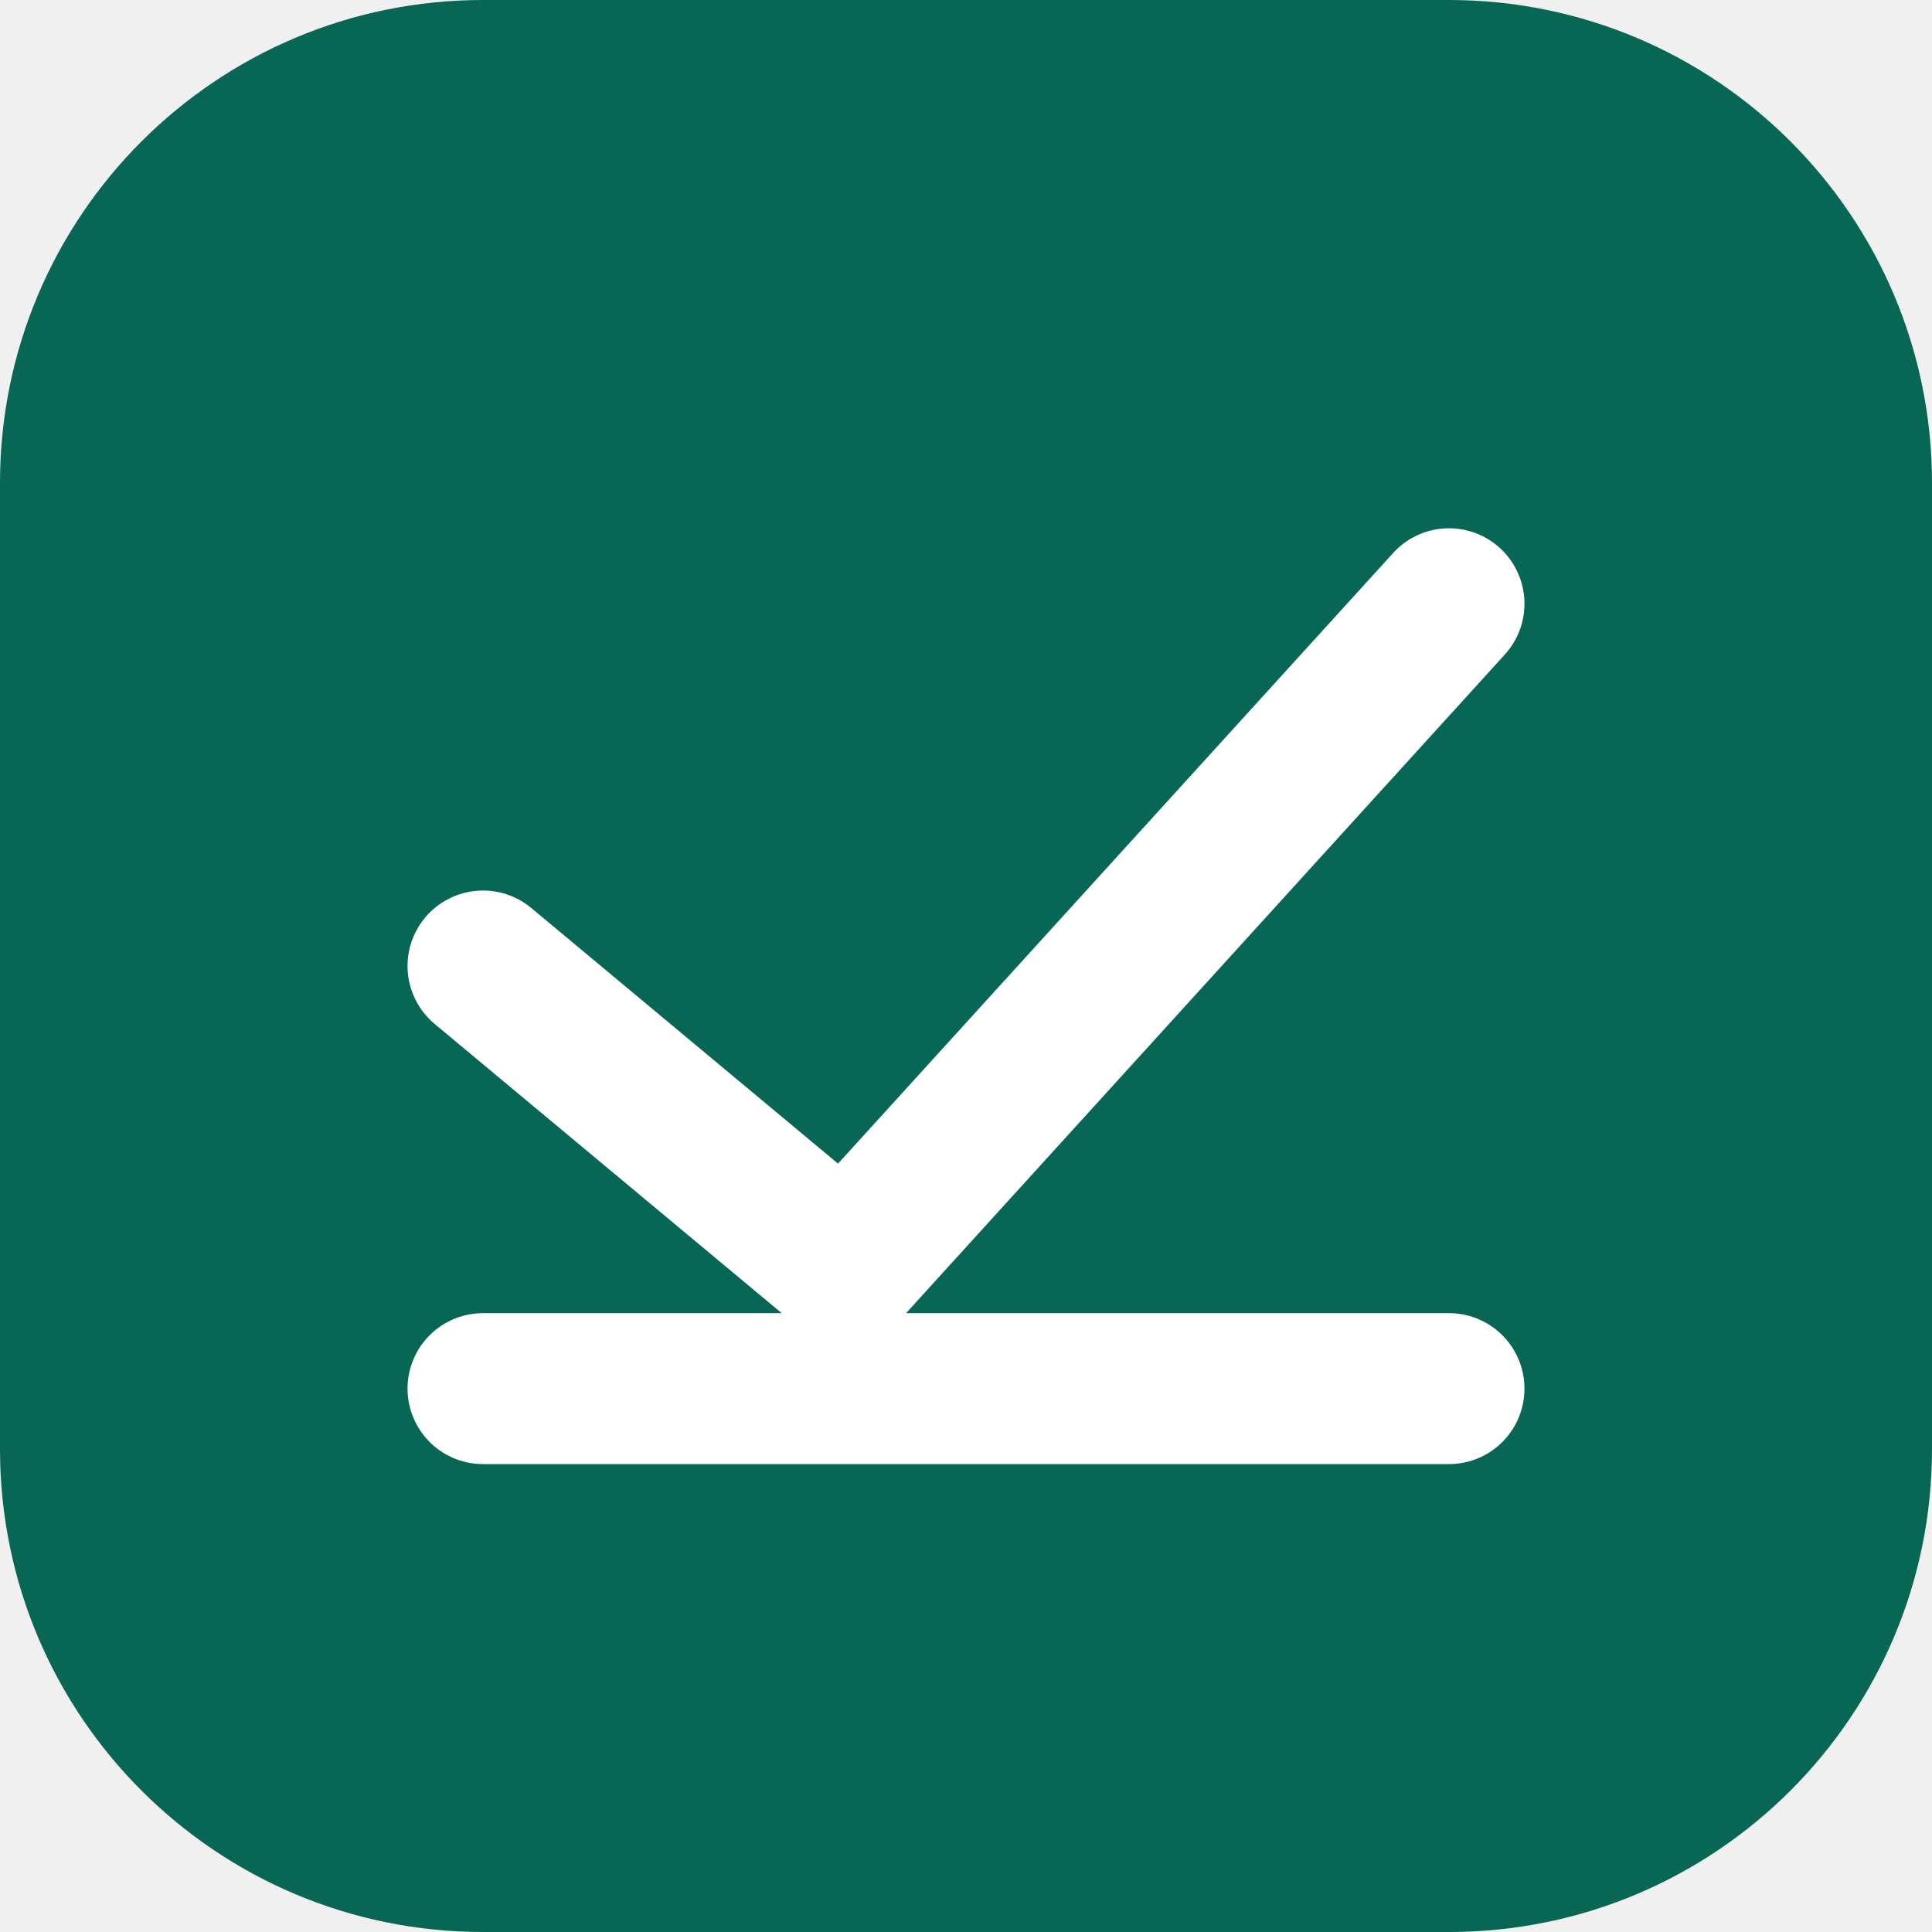
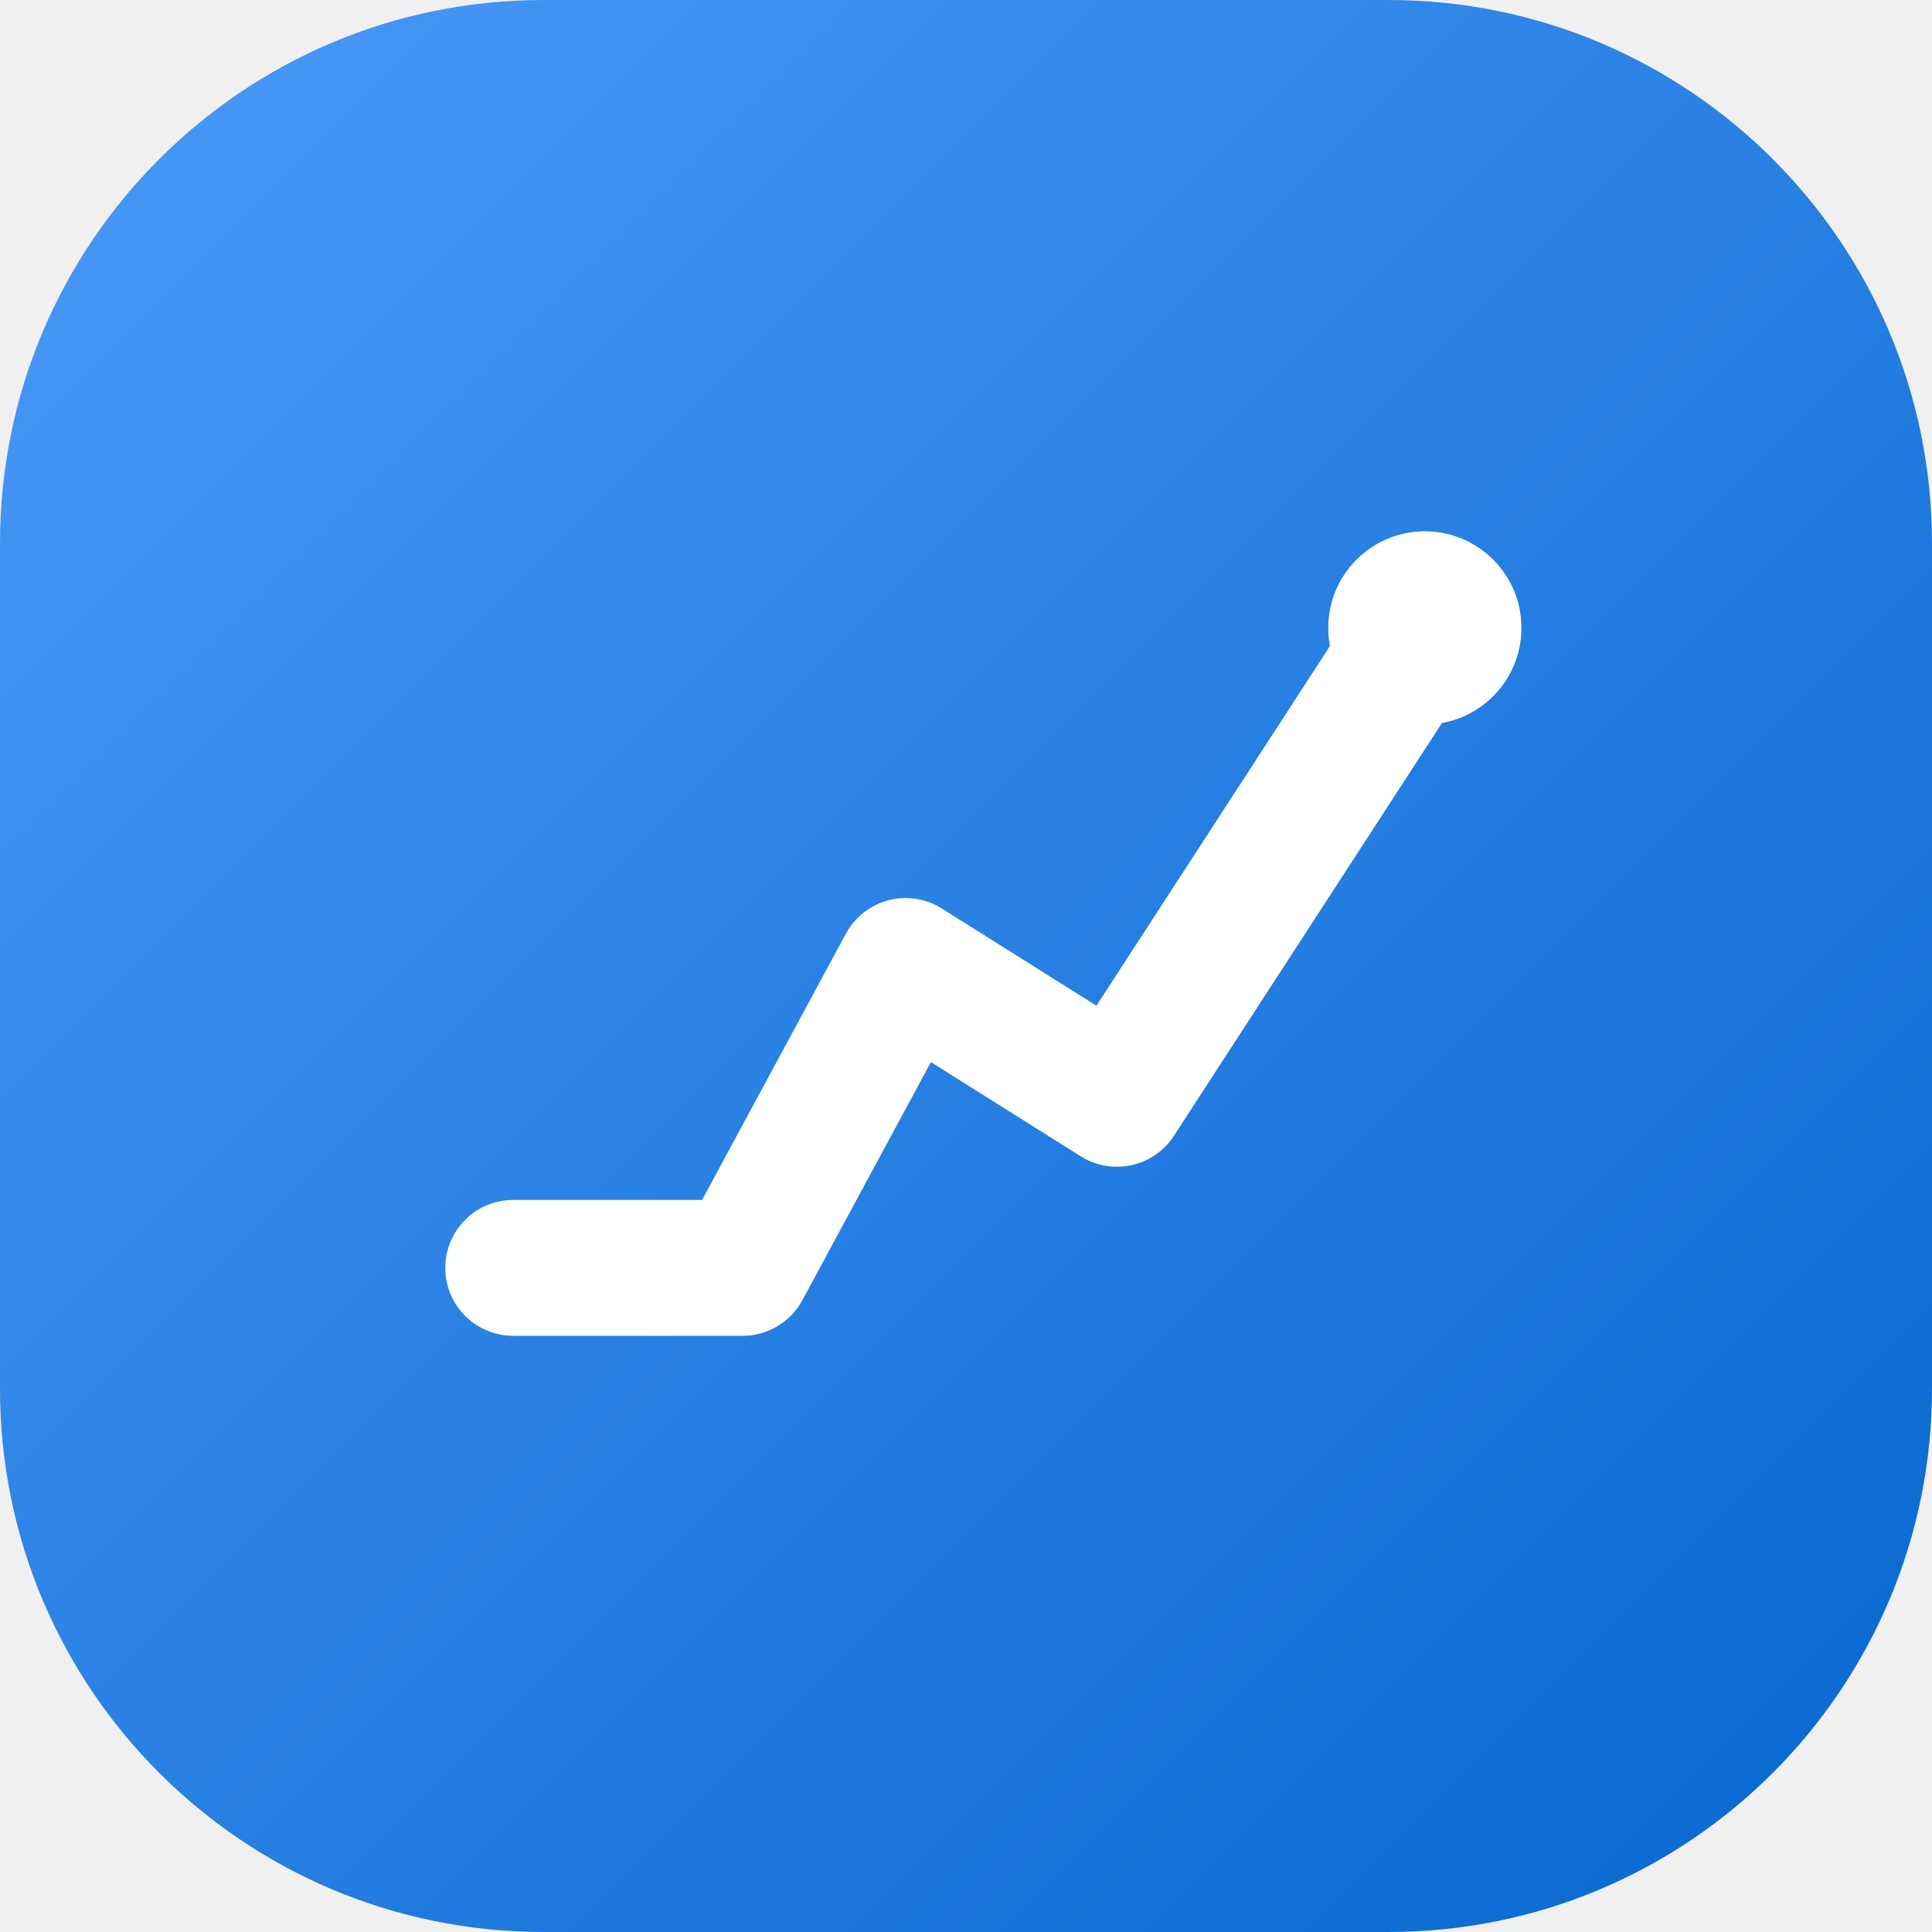
<svg xmlns="http://www.w3.org/2000/svg" viewBox="0 0 32 32">
-   <rect width="32" height="32" rx="8" fill="#076754" />
-   <path d="M8 16l6 5L24 10M8 23h16" fill="none" stroke="#fff" stroke-linecap="round" stroke-linejoin="round" stroke-width="2.5" />
+   <defs>
+     <linearGradient id="surface" x2="1" y2="1">
+       <stop stop-color="#4b9af8" />
+       <stop offset="1" stop-color="#0667cf" />
+     </linearGradient>
+   </defs>
+   <rect width="32" height="32" rx="9" fill="url(#surface)" />
+   <path d="M8.5 21h3.8l2.7-5 3.5 2.2 5-7.7" fill="none" stroke="#fff" stroke-linecap="round" stroke-linejoin="round" stroke-width="2.25" />
+   <circle cx="23.6" cy="10.4" r="1.6" fill="#fff" />
</svg>
